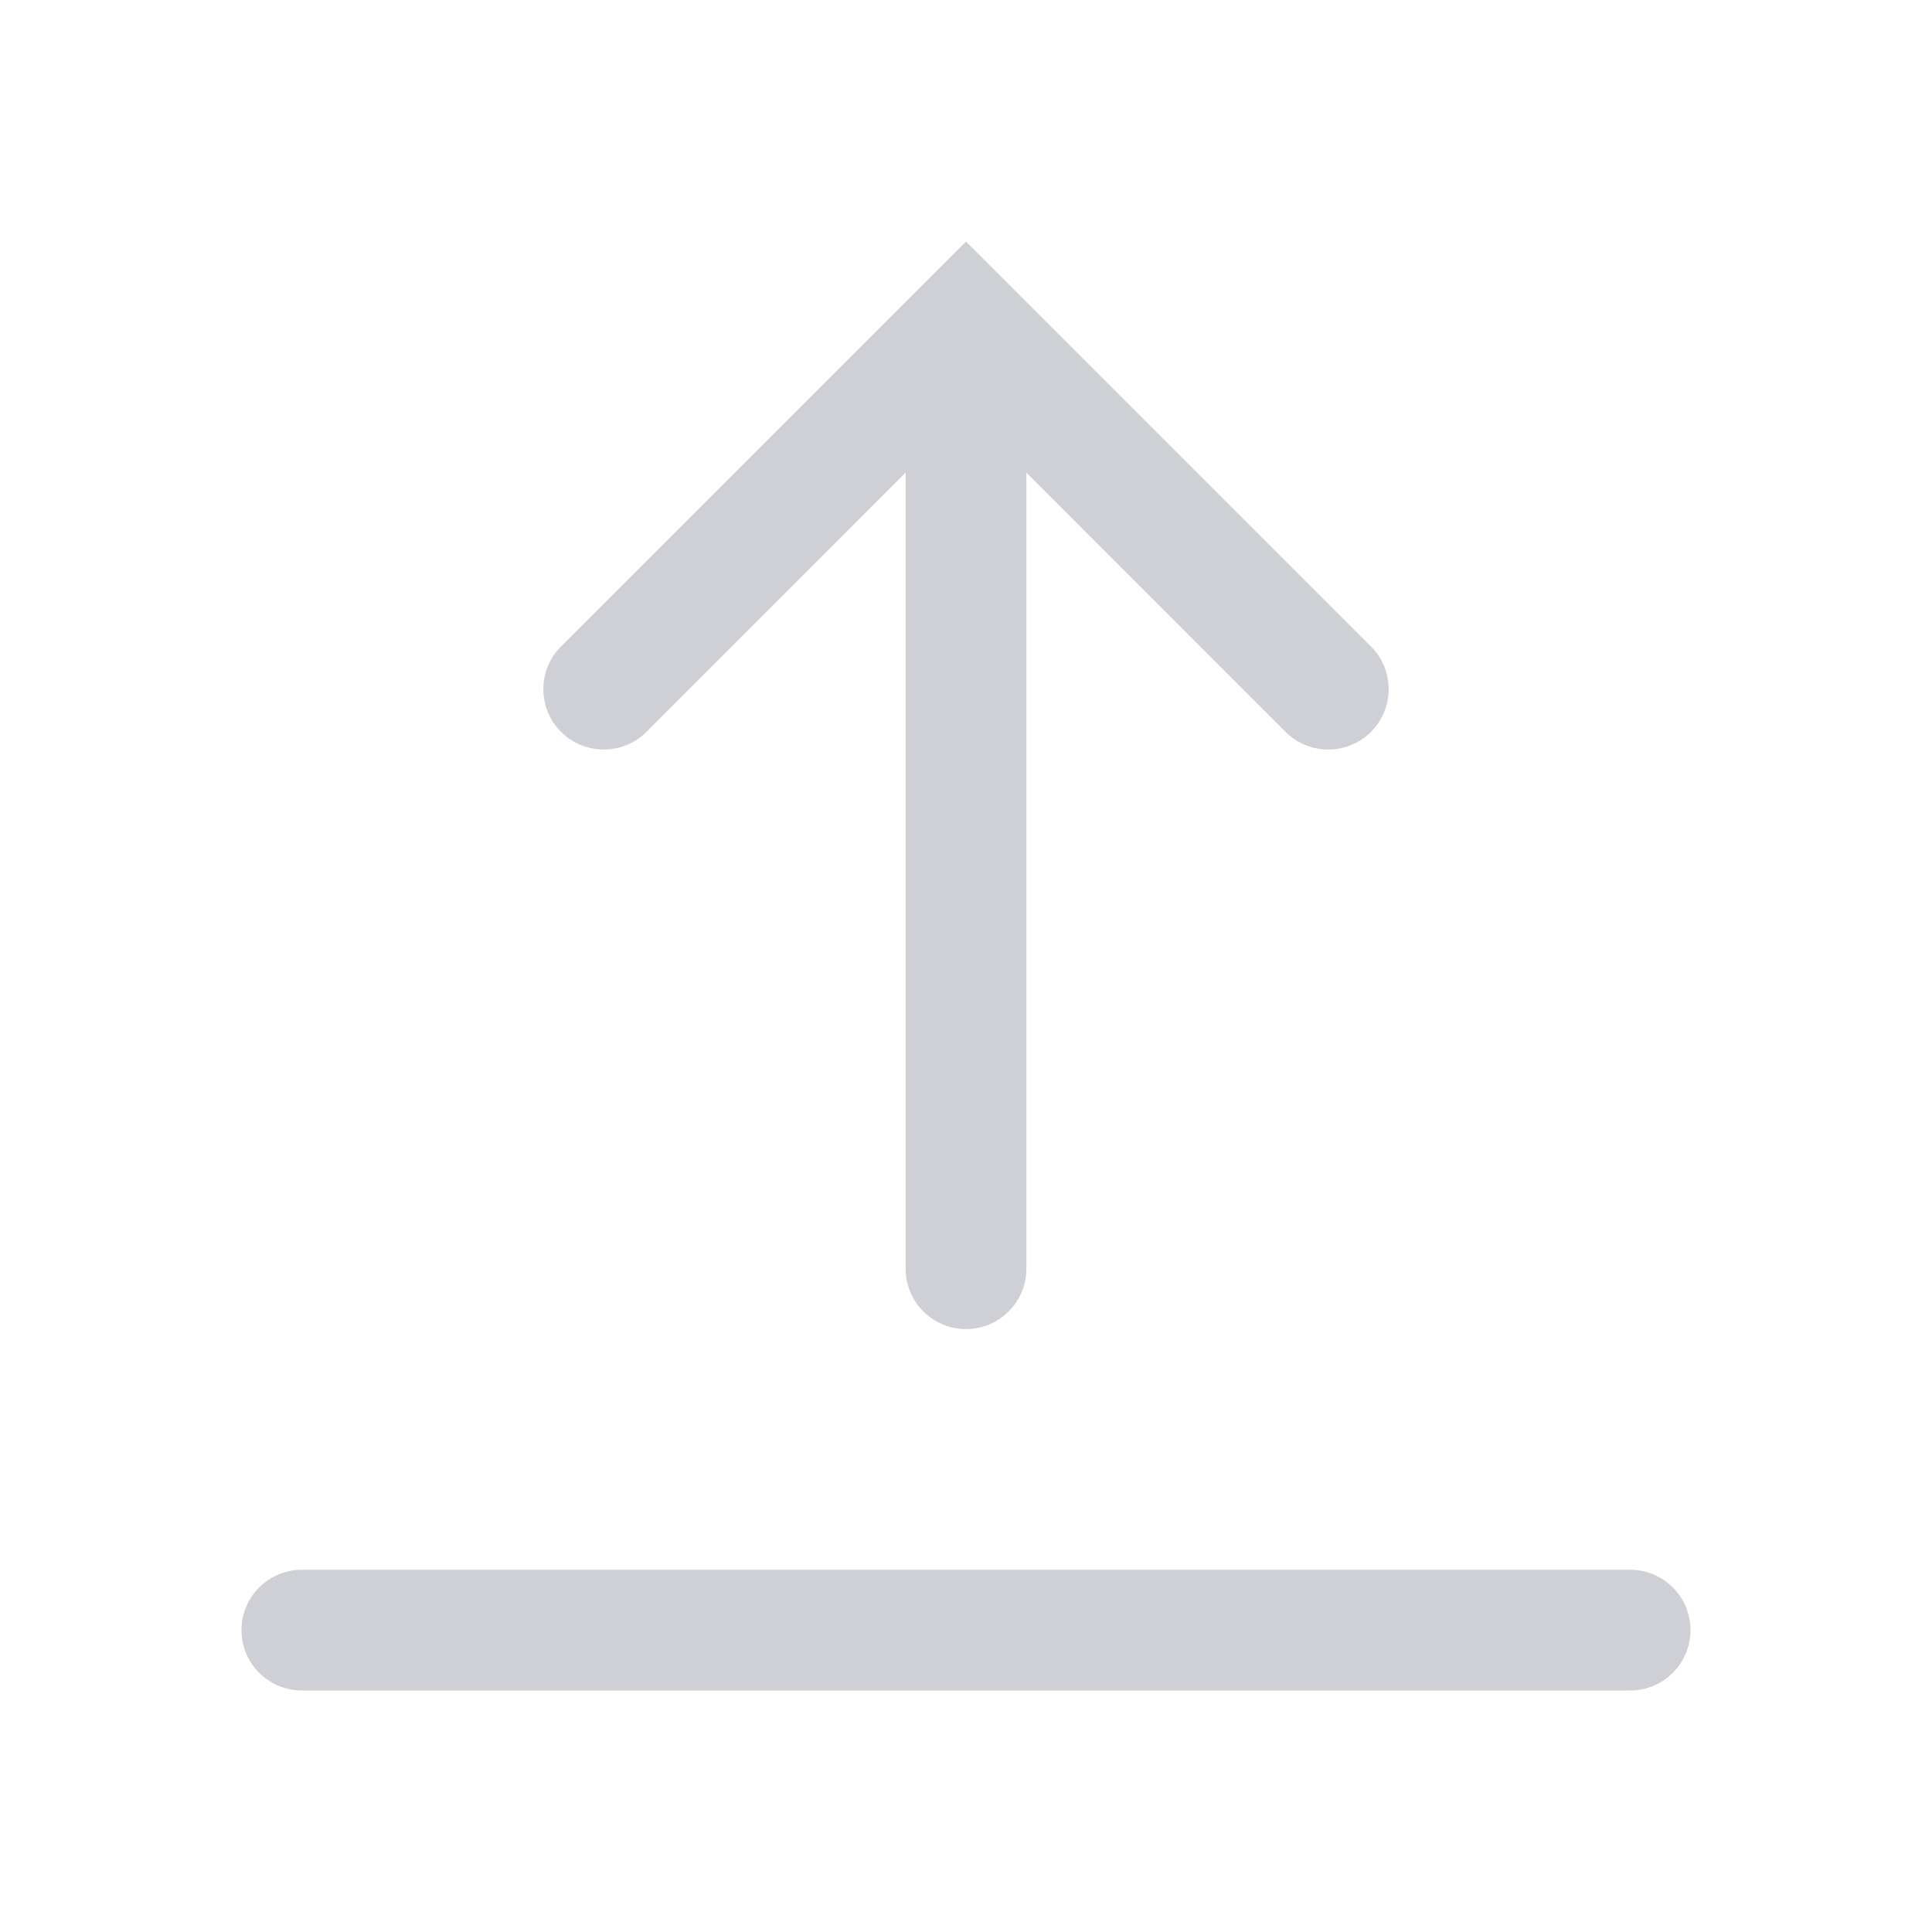
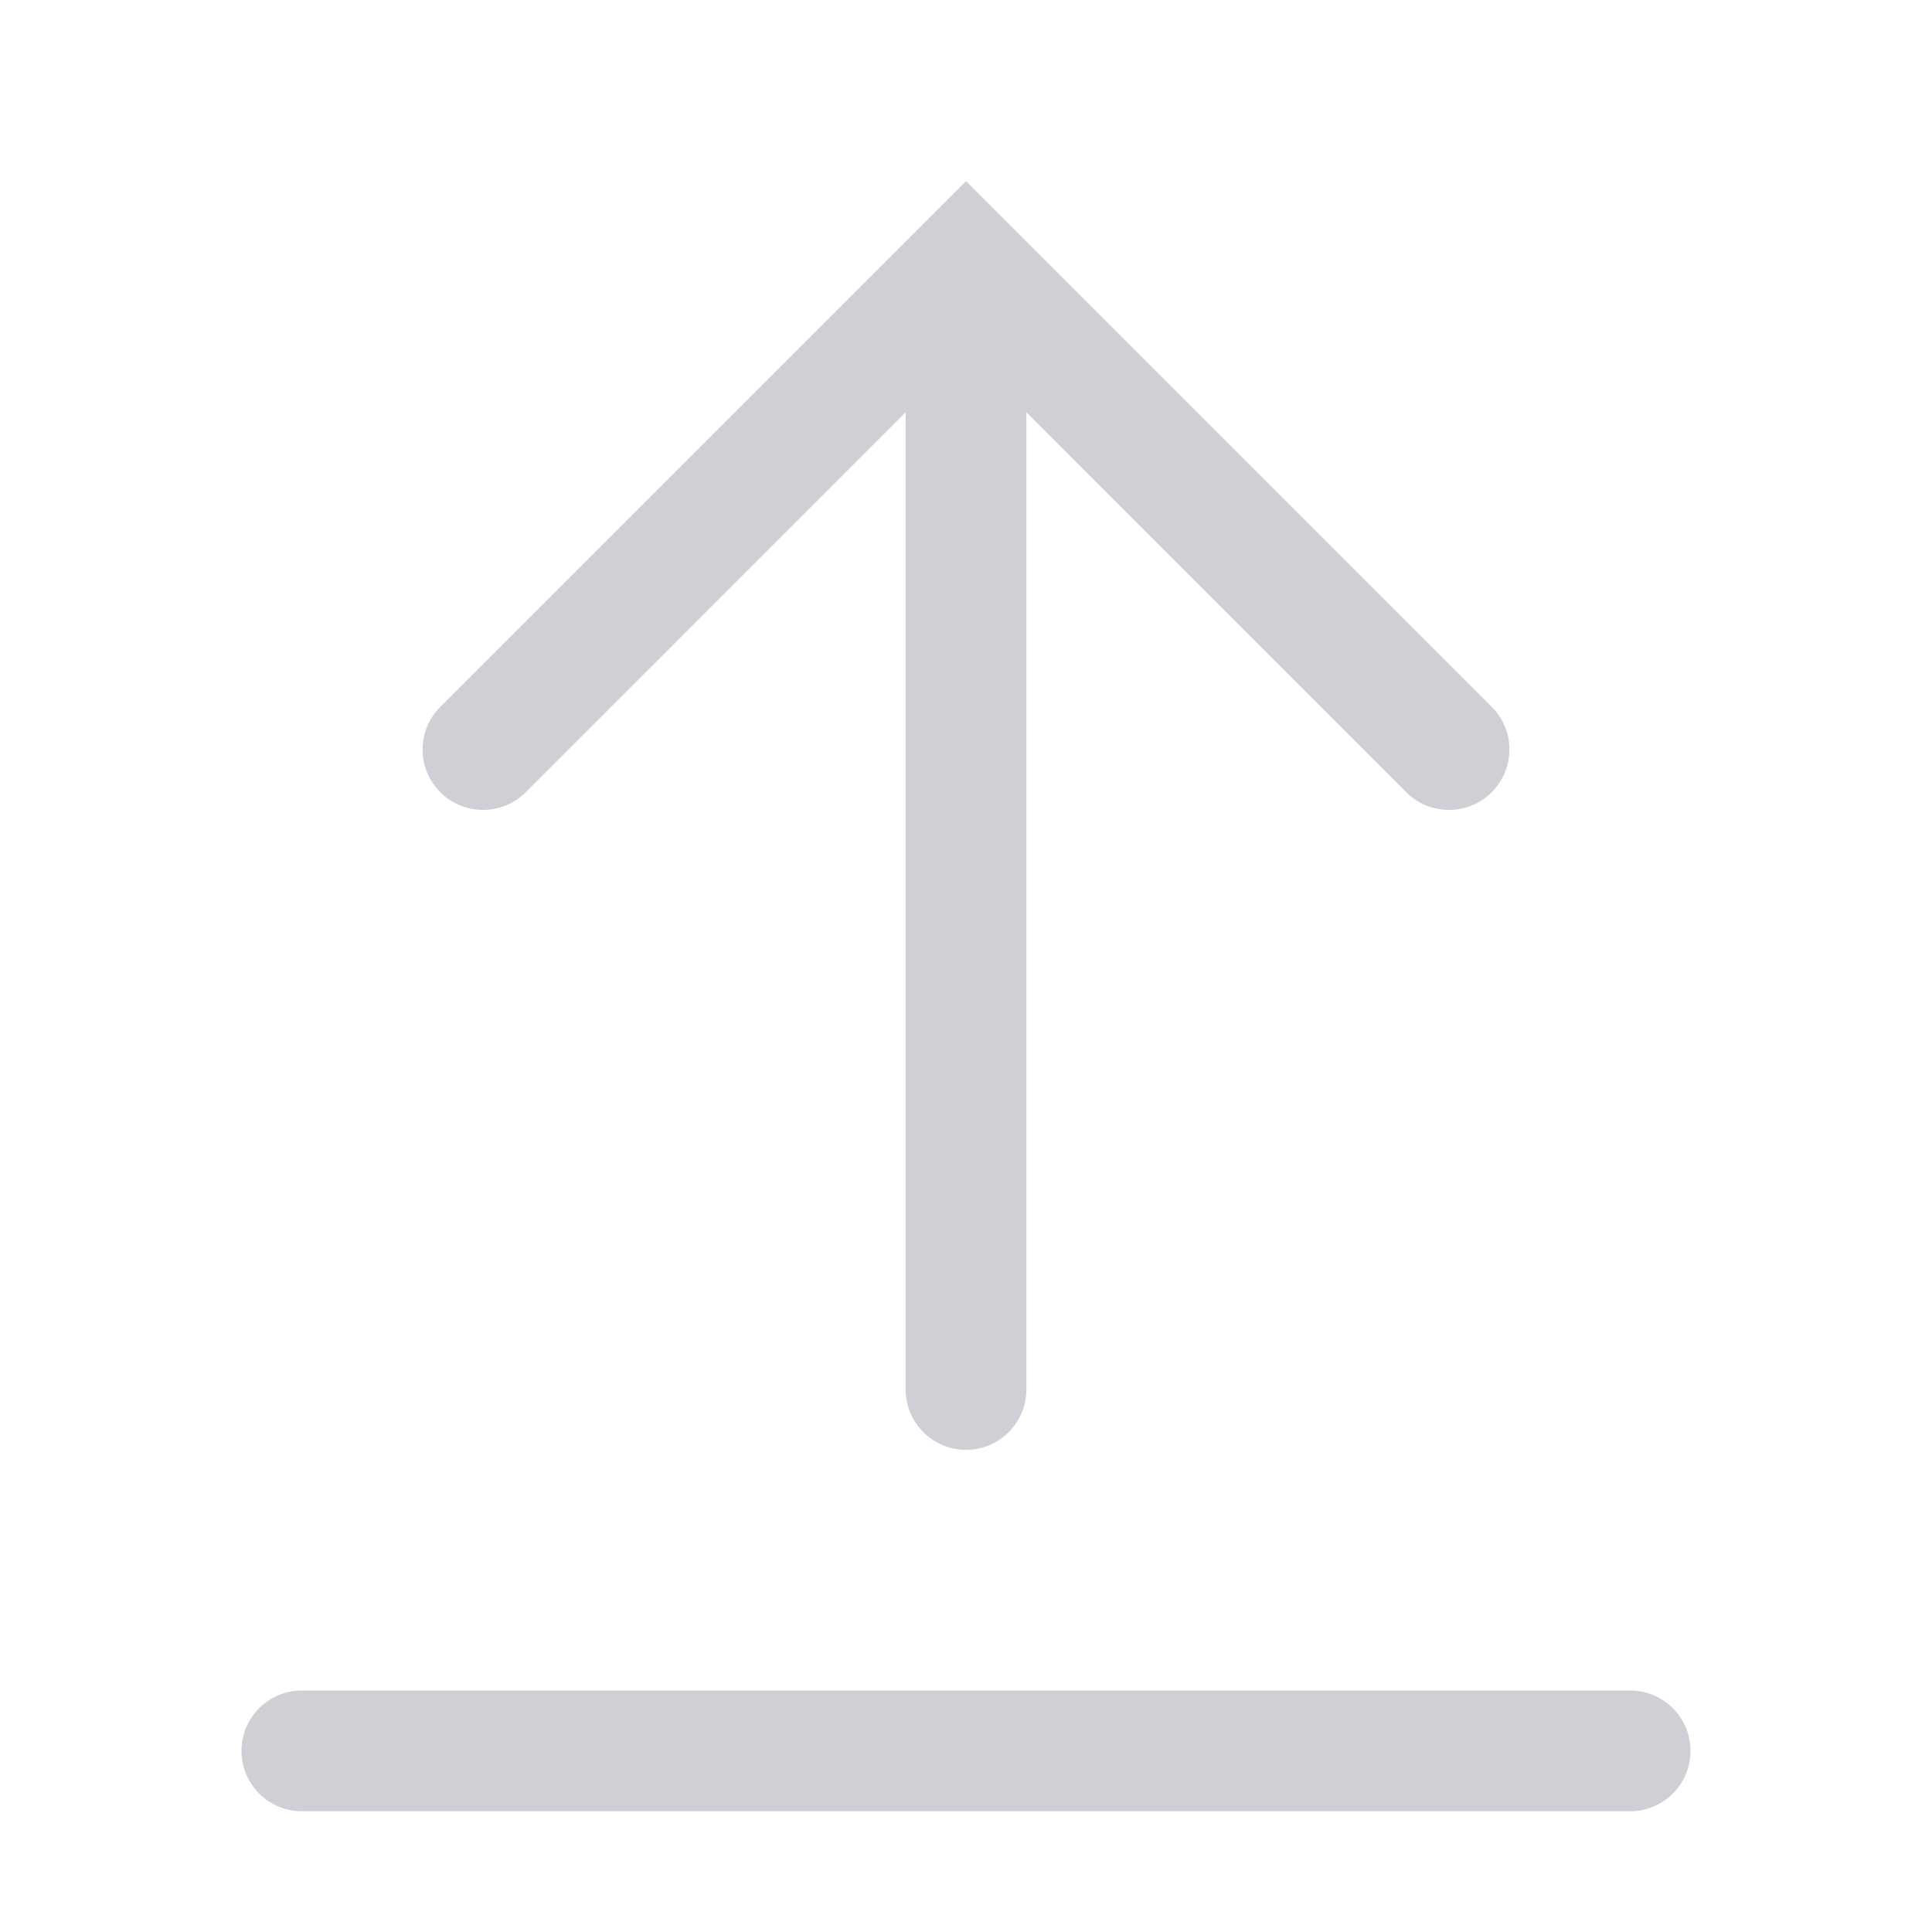
<svg xmlns="http://www.w3.org/2000/svg" width="16" height="16" viewBox="0 0 16 16" fill="none">
-   <rect x="2" y="13" width="12" height="1" rx="0.5" fill="#CED0D6" />
-   <path fill-rule="evenodd" clip-rule="evenodd" d="M11.354 5.354C11.549 5.549 11.549 5.865 11.354 6.061C11.158 6.256 10.842 6.256 10.646 6.061L8.5 3.914L8.5 10.507C8.5 10.783 8.276 11.007 8 11.007C7.724 11.007 7.5 10.783 7.5 10.507L7.5 3.914L5.354 6.061C5.158 6.256 4.842 6.256 4.646 6.061C4.451 5.865 4.451 5.549 4.646 5.354L7.646 2.354L8 2L8.354 2.354L11.354 5.354Z" fill="#CED0D6" />
+   <rect x="2" y="14" width="12" height="1" rx="0.5" fill="#CED0D6" />
+   <path fill-rule="evenodd" clip-rule="evenodd" d="M12.354 5.854C12.549 6.049 12.549 6.365 12.354 6.561C12.158 6.756 11.842 6.756 11.646 6.561L8.5 3.414L8.5 11.507C8.5 11.783 8.276 12.007 8 12.007C7.724 12.007 7.5 11.783 7.5 11.507L7.5 3.414L4.354 6.561C4.158 6.756 3.842 6.756 3.646 6.561C3.451 6.365 3.451 6.049 3.646 5.854L7.646 1.854L8 1.5L8.354 1.854L12.354 5.854Z" fill="#CED0D6" />
</svg>
